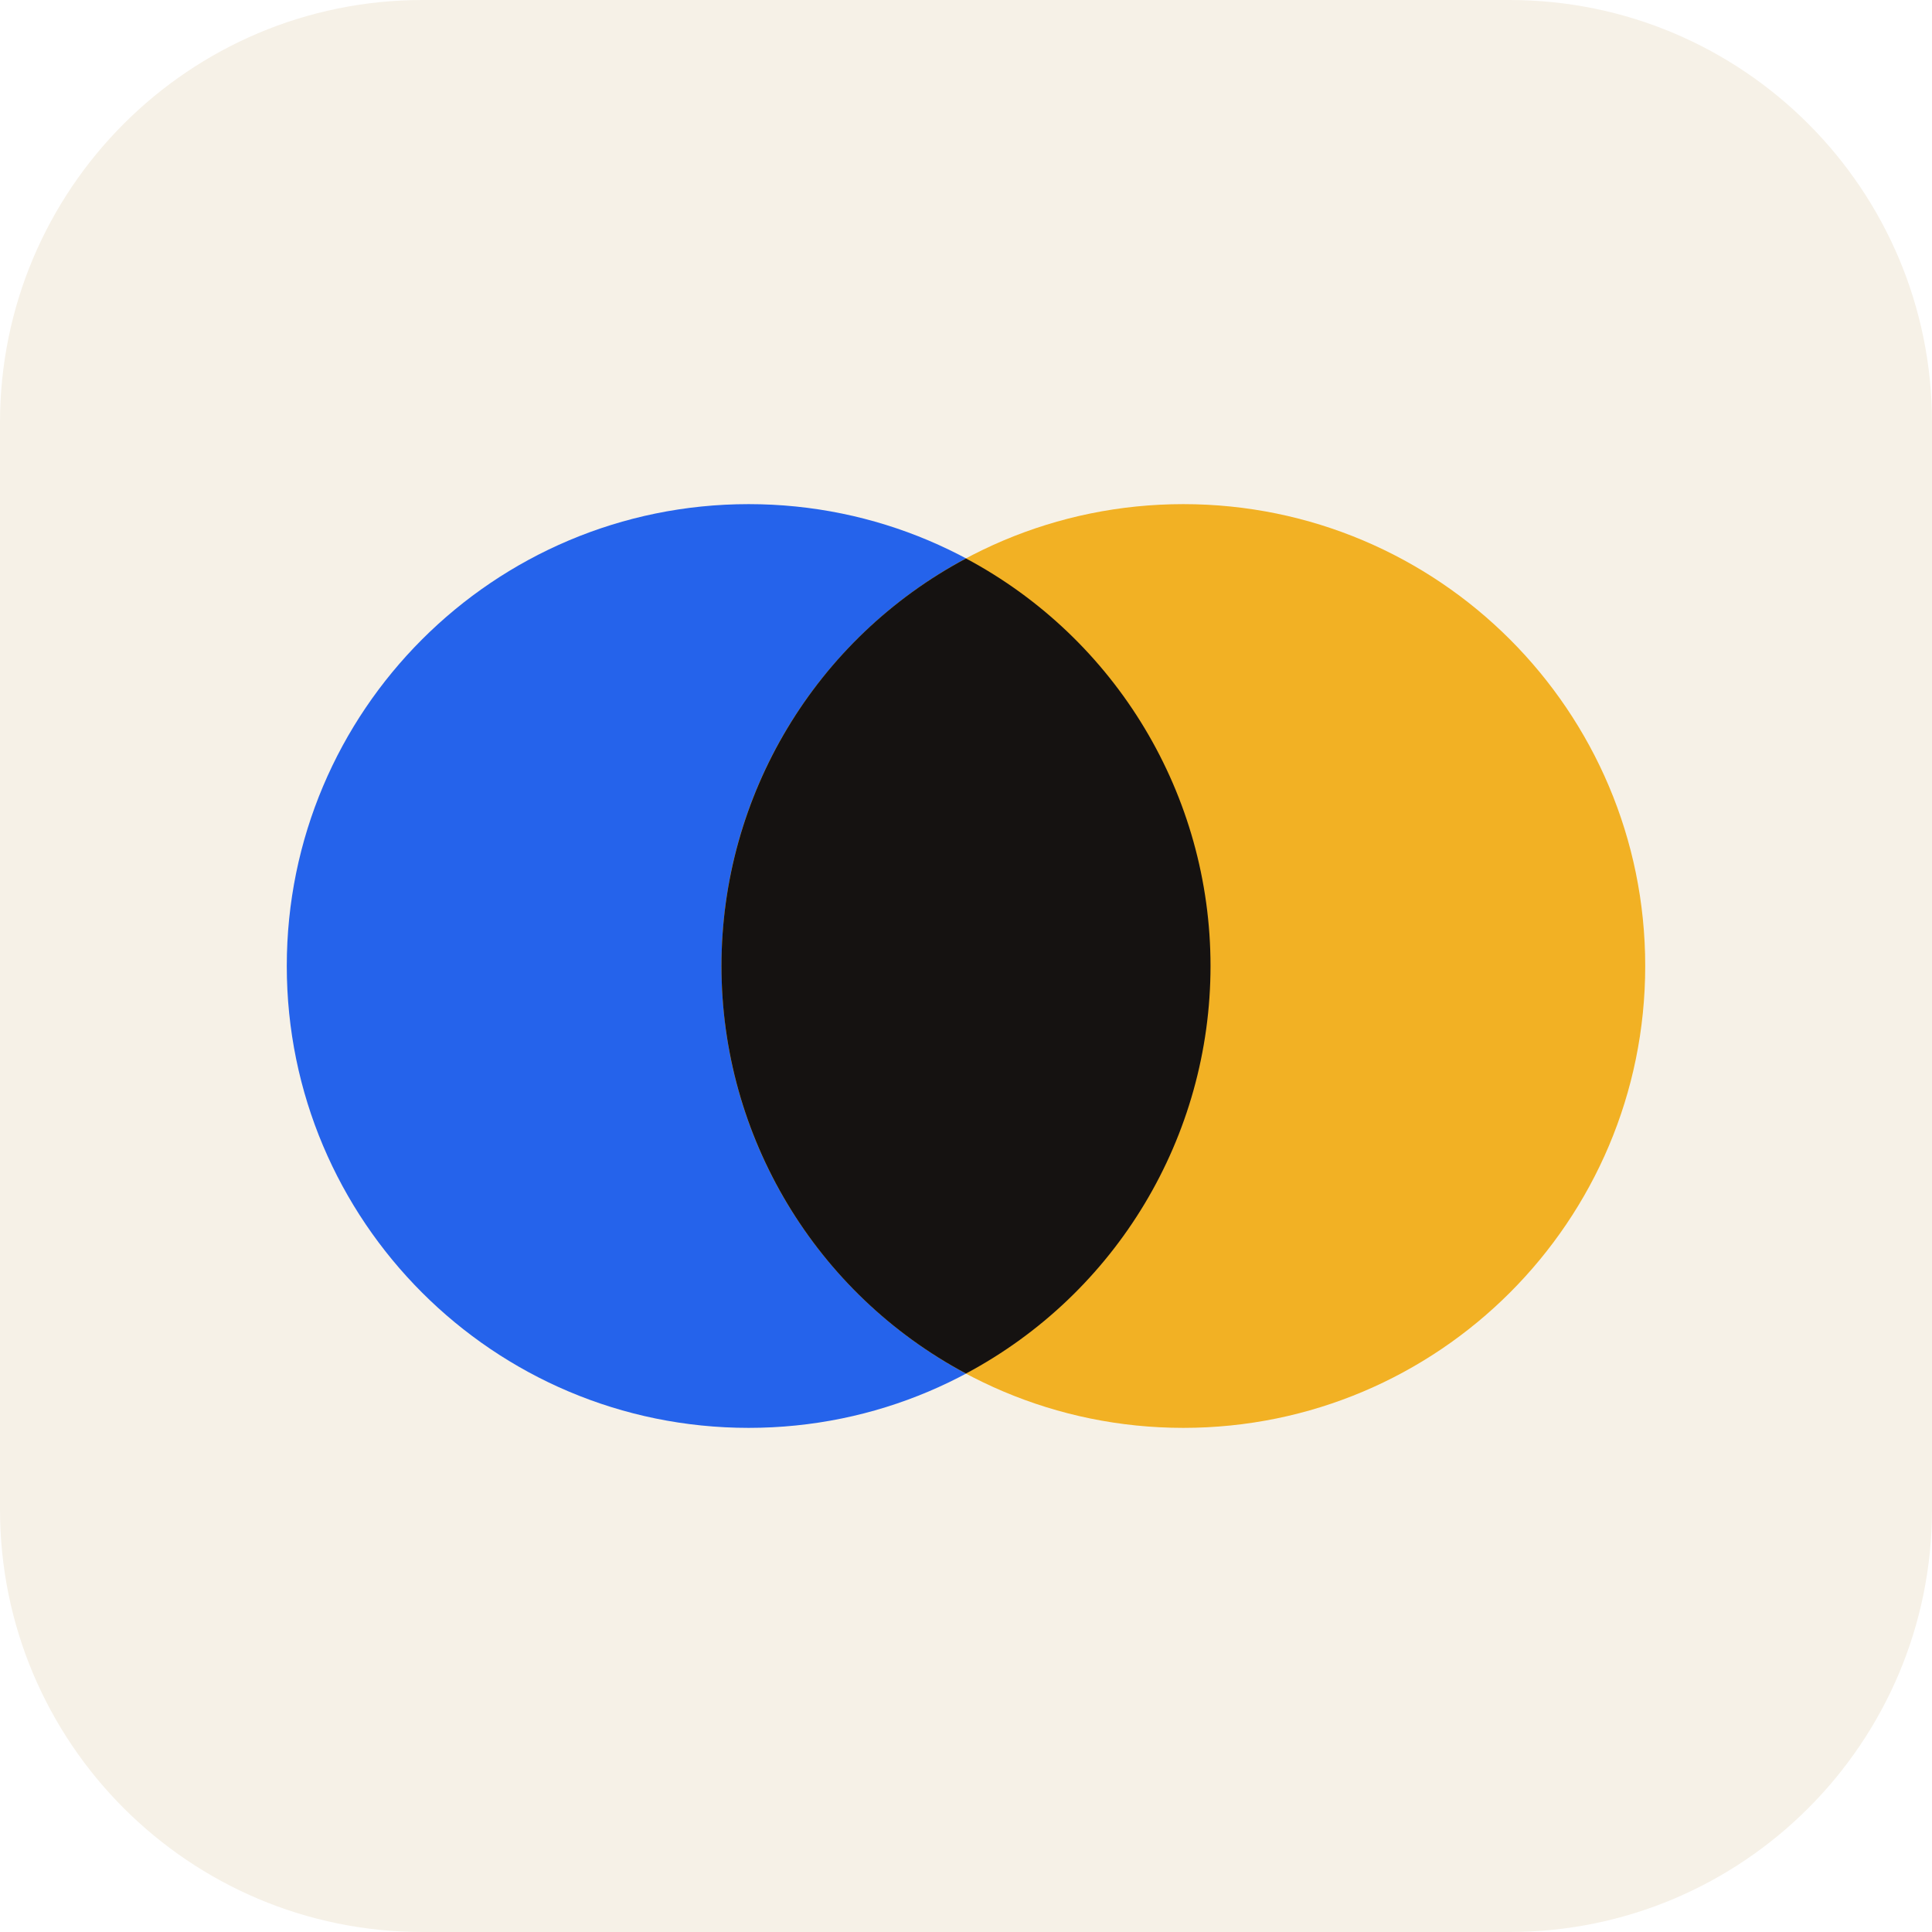
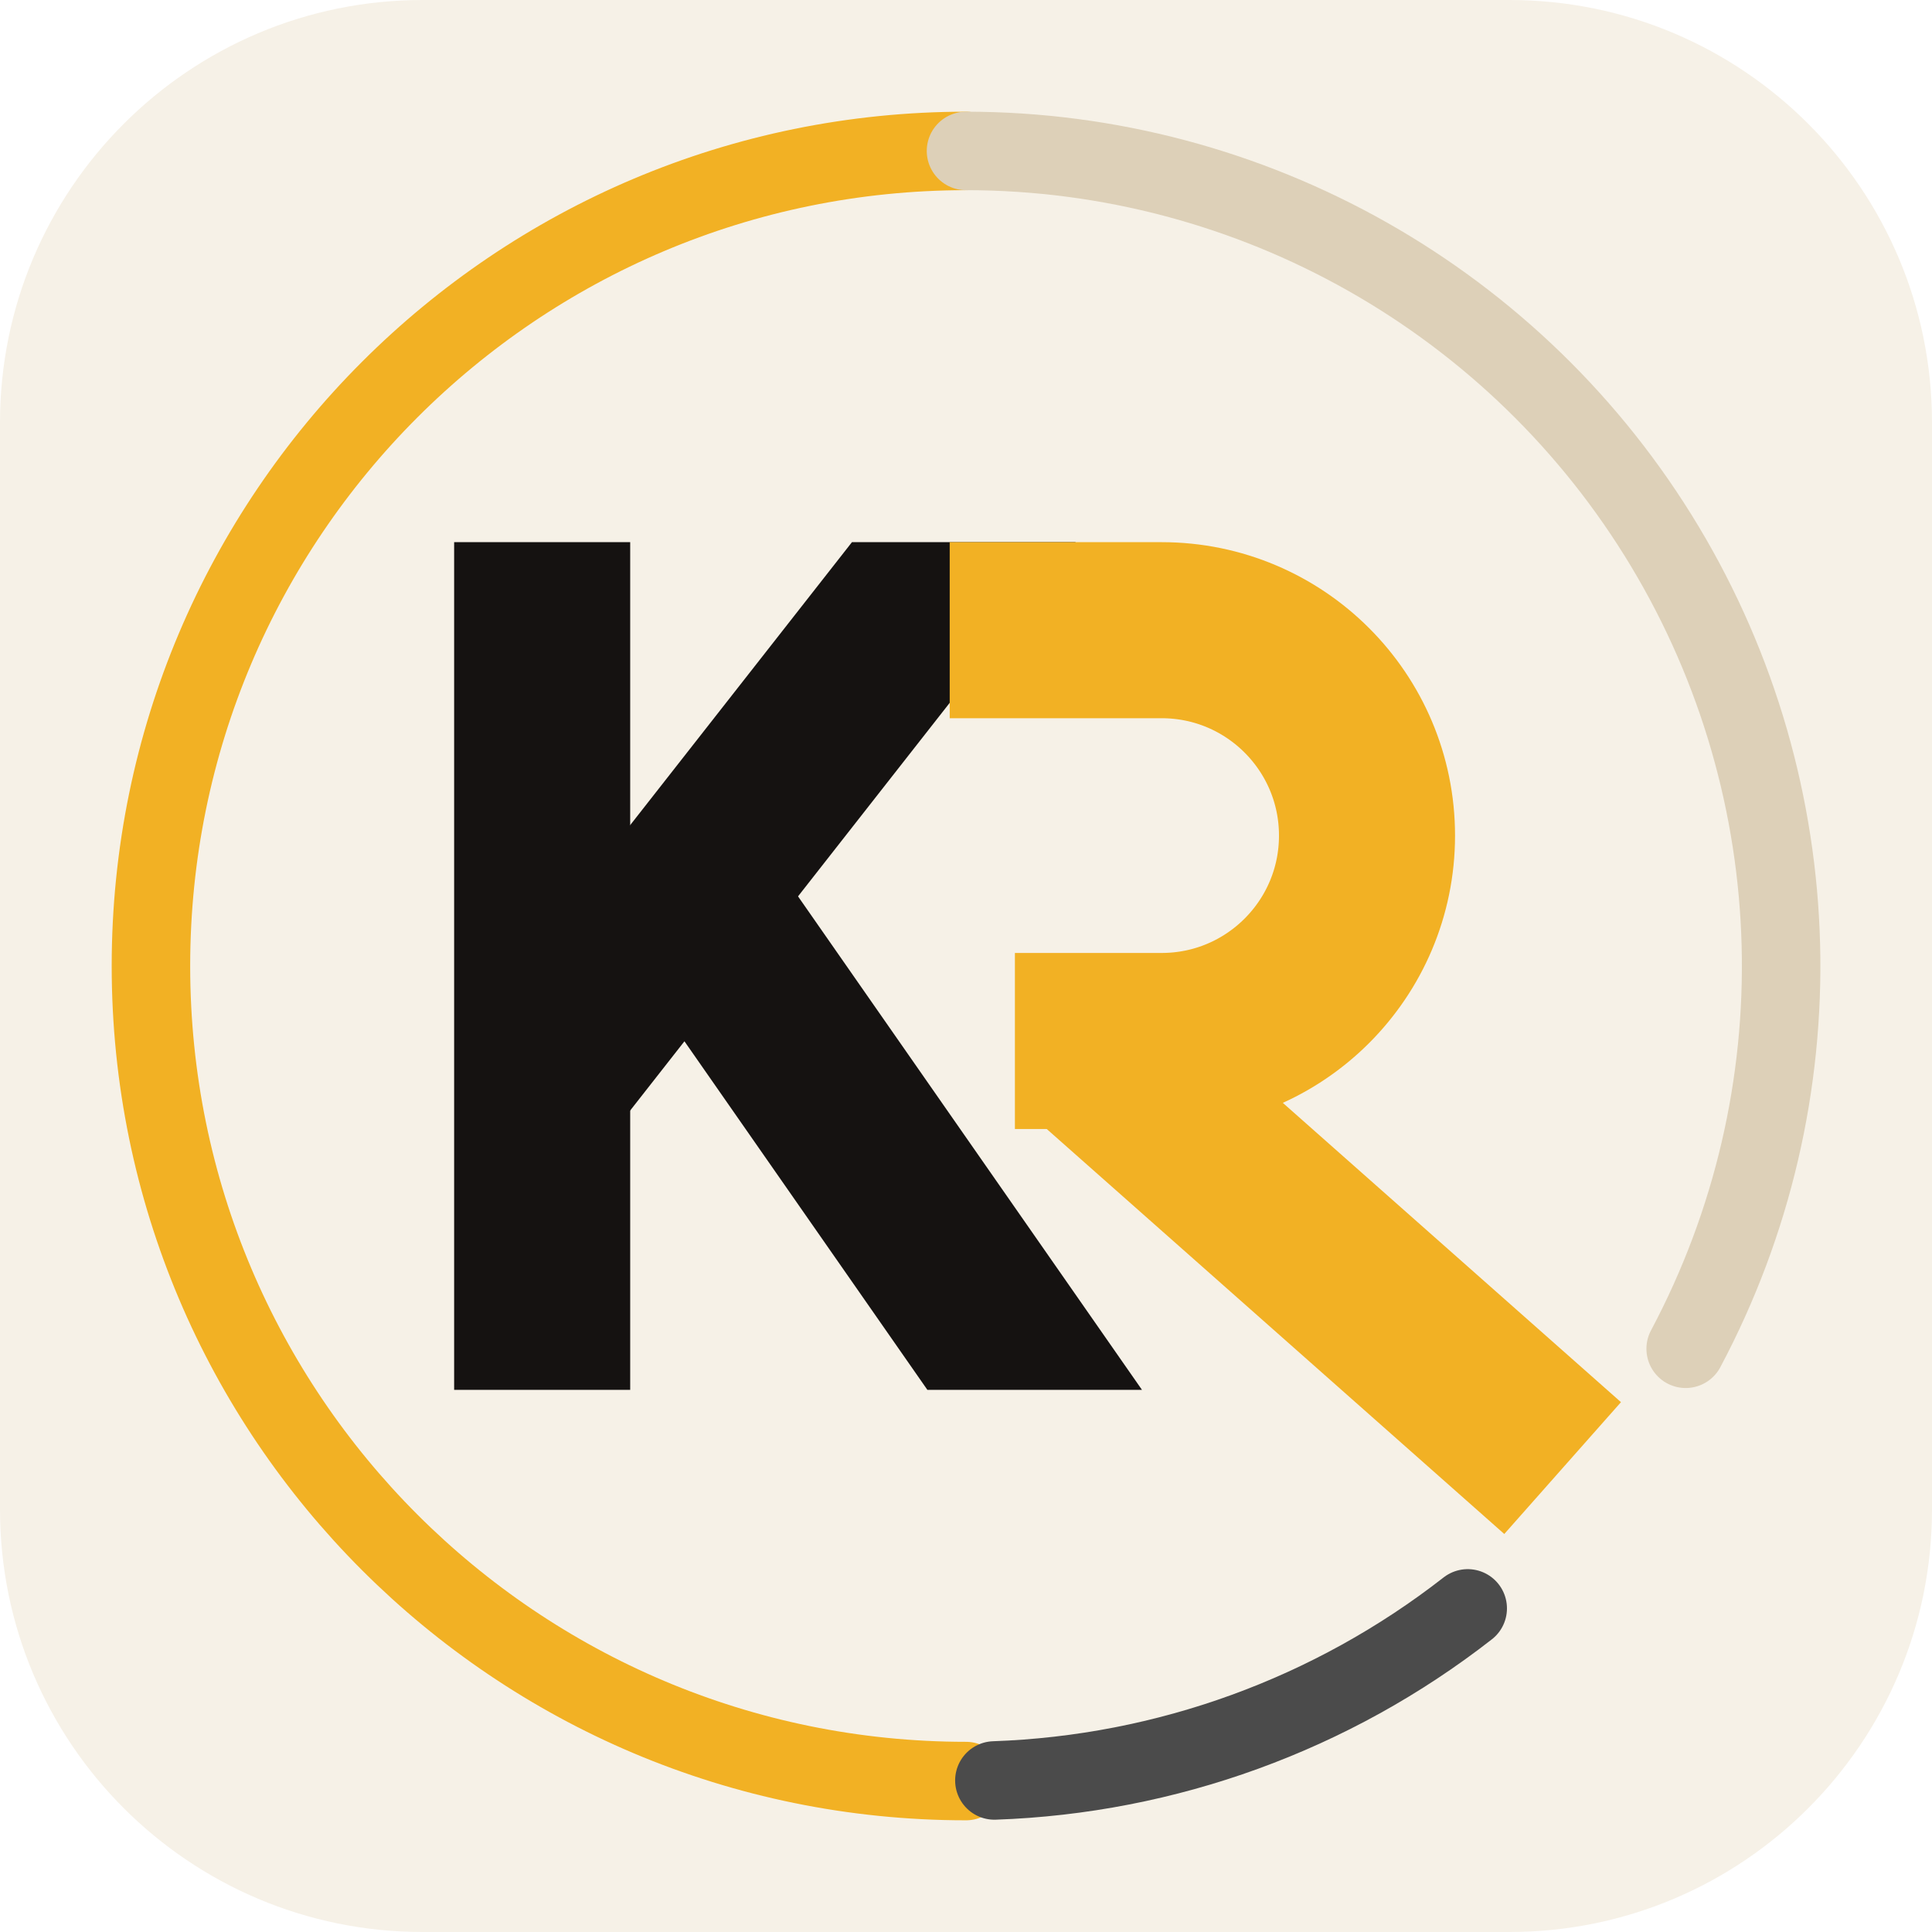
<svg xmlns="http://www.w3.org/2000/svg" viewBox="0 0 64 64">
  <rect width="64" height="64" rx="14" fill="#f6f1e7" />
-   <g transform="translate(32 32) scale(.9) translate(-32 -32)">
-     <circle cx="24" cy="32" r="17" fill="#2563eb" />
-     <circle cx="40" cy="32" r="17" fill="#f2b124" />
-     <path d="M32 17A17 17 0 0 1 32 47A17 17 0 0 1 32 17Z" fill="#151211" />
+   <path d="M32.00 59.00 A27 27 0 0 1 32.00 5.00" fill="none" stroke="#f2b124" stroke-width="2.6" stroke-linecap="round" />
+   <path d="M32.00 5.00 A27 27 0 0 1 55.84 44.68" fill="none" stroke="#ddd0b8" stroke-width="2.6" stroke-linecap="round" />
+   <path d="M48.62 53.28 A27 27 0 0 1 32.94 58.98" fill="none" stroke="#4b4b4b" stroke-width="2.6" stroke-linecap="round" />
+   <defs>
+     <clipPath id="kc">
+       <rect x="10" y="19" width="40" height="26" />
+     </clipPath>
+   </defs>
+   <g fill="none" stroke-width="5.4" transform="translate(32 32) scale(1.08) translate(-32 -32)">
+     <g clip-path="url(#kc)" stroke="#151211">
+       <path d="M19 17V47" />
+       <path d="M19 35.5L33.5 17M24 30.5L35.5 47" />
+     </g>
+     <path d="M31.5 21.7H38a6.3 6.3 0 0 1 0 12.6H33.5" stroke="#f2b124" stroke-linejoin="round" />
+     <path d="M35.5 34.3L50.3 47.4" stroke="#f2b124" />
  </g>
</svg>
